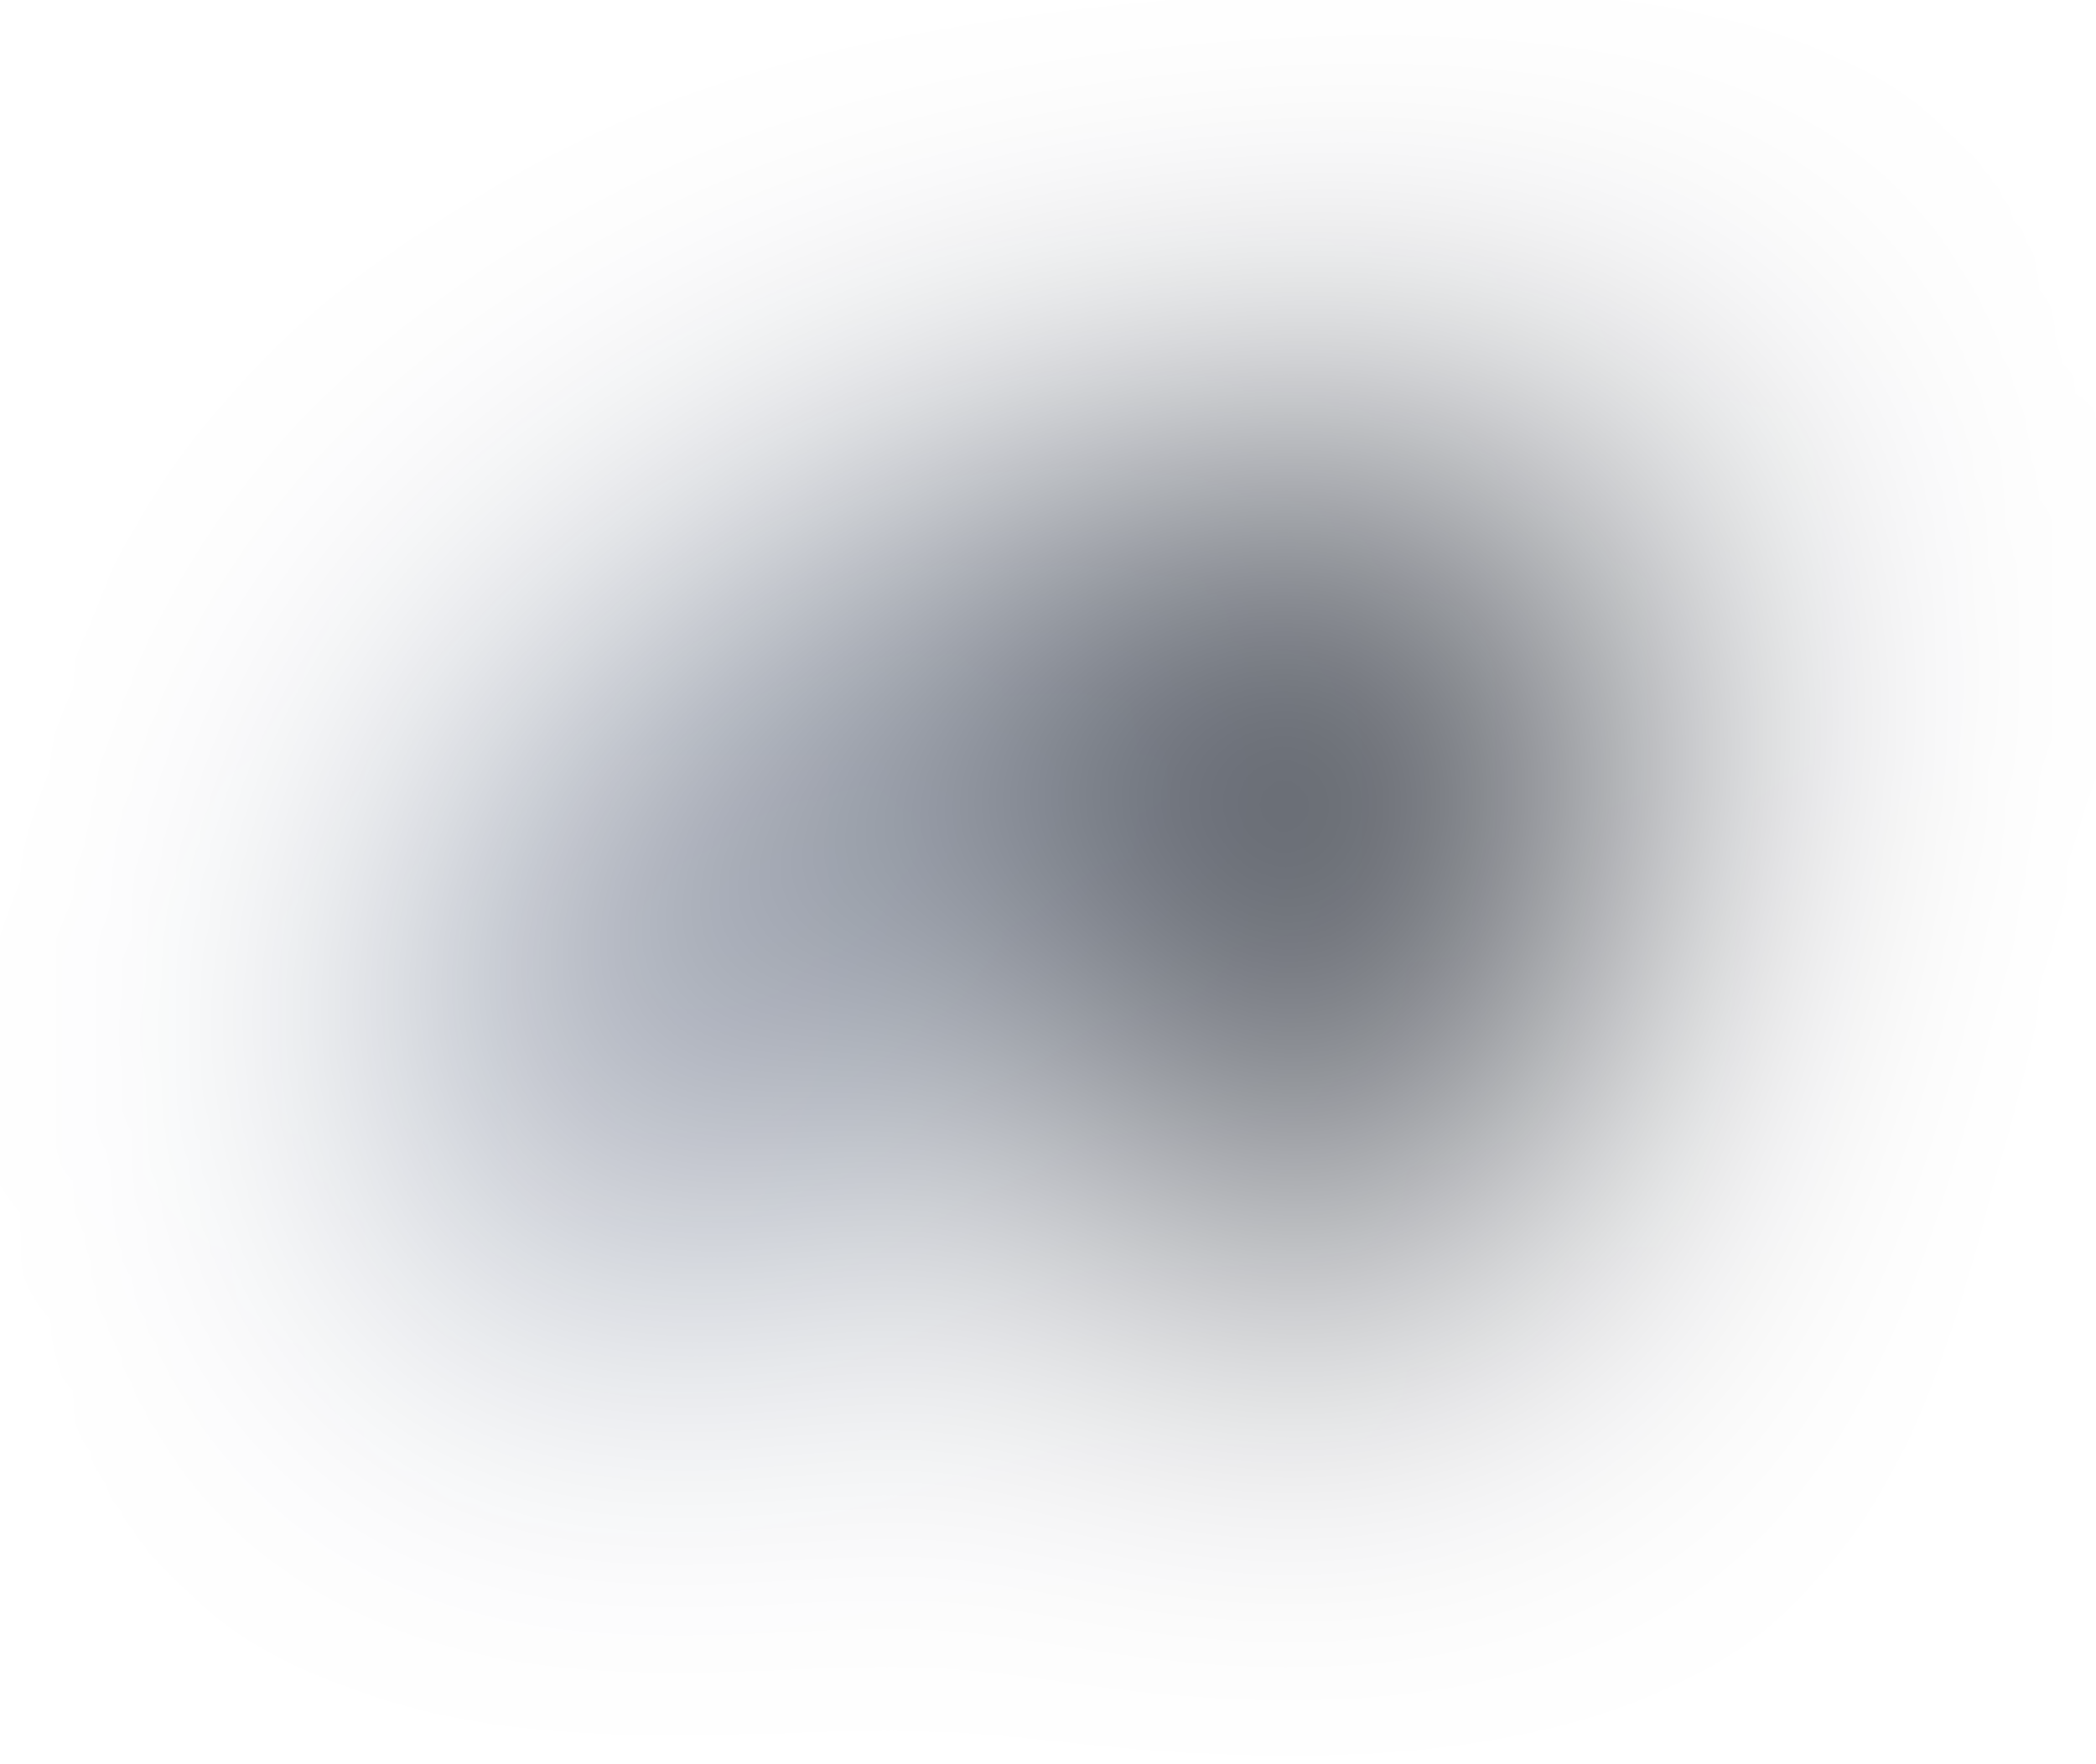
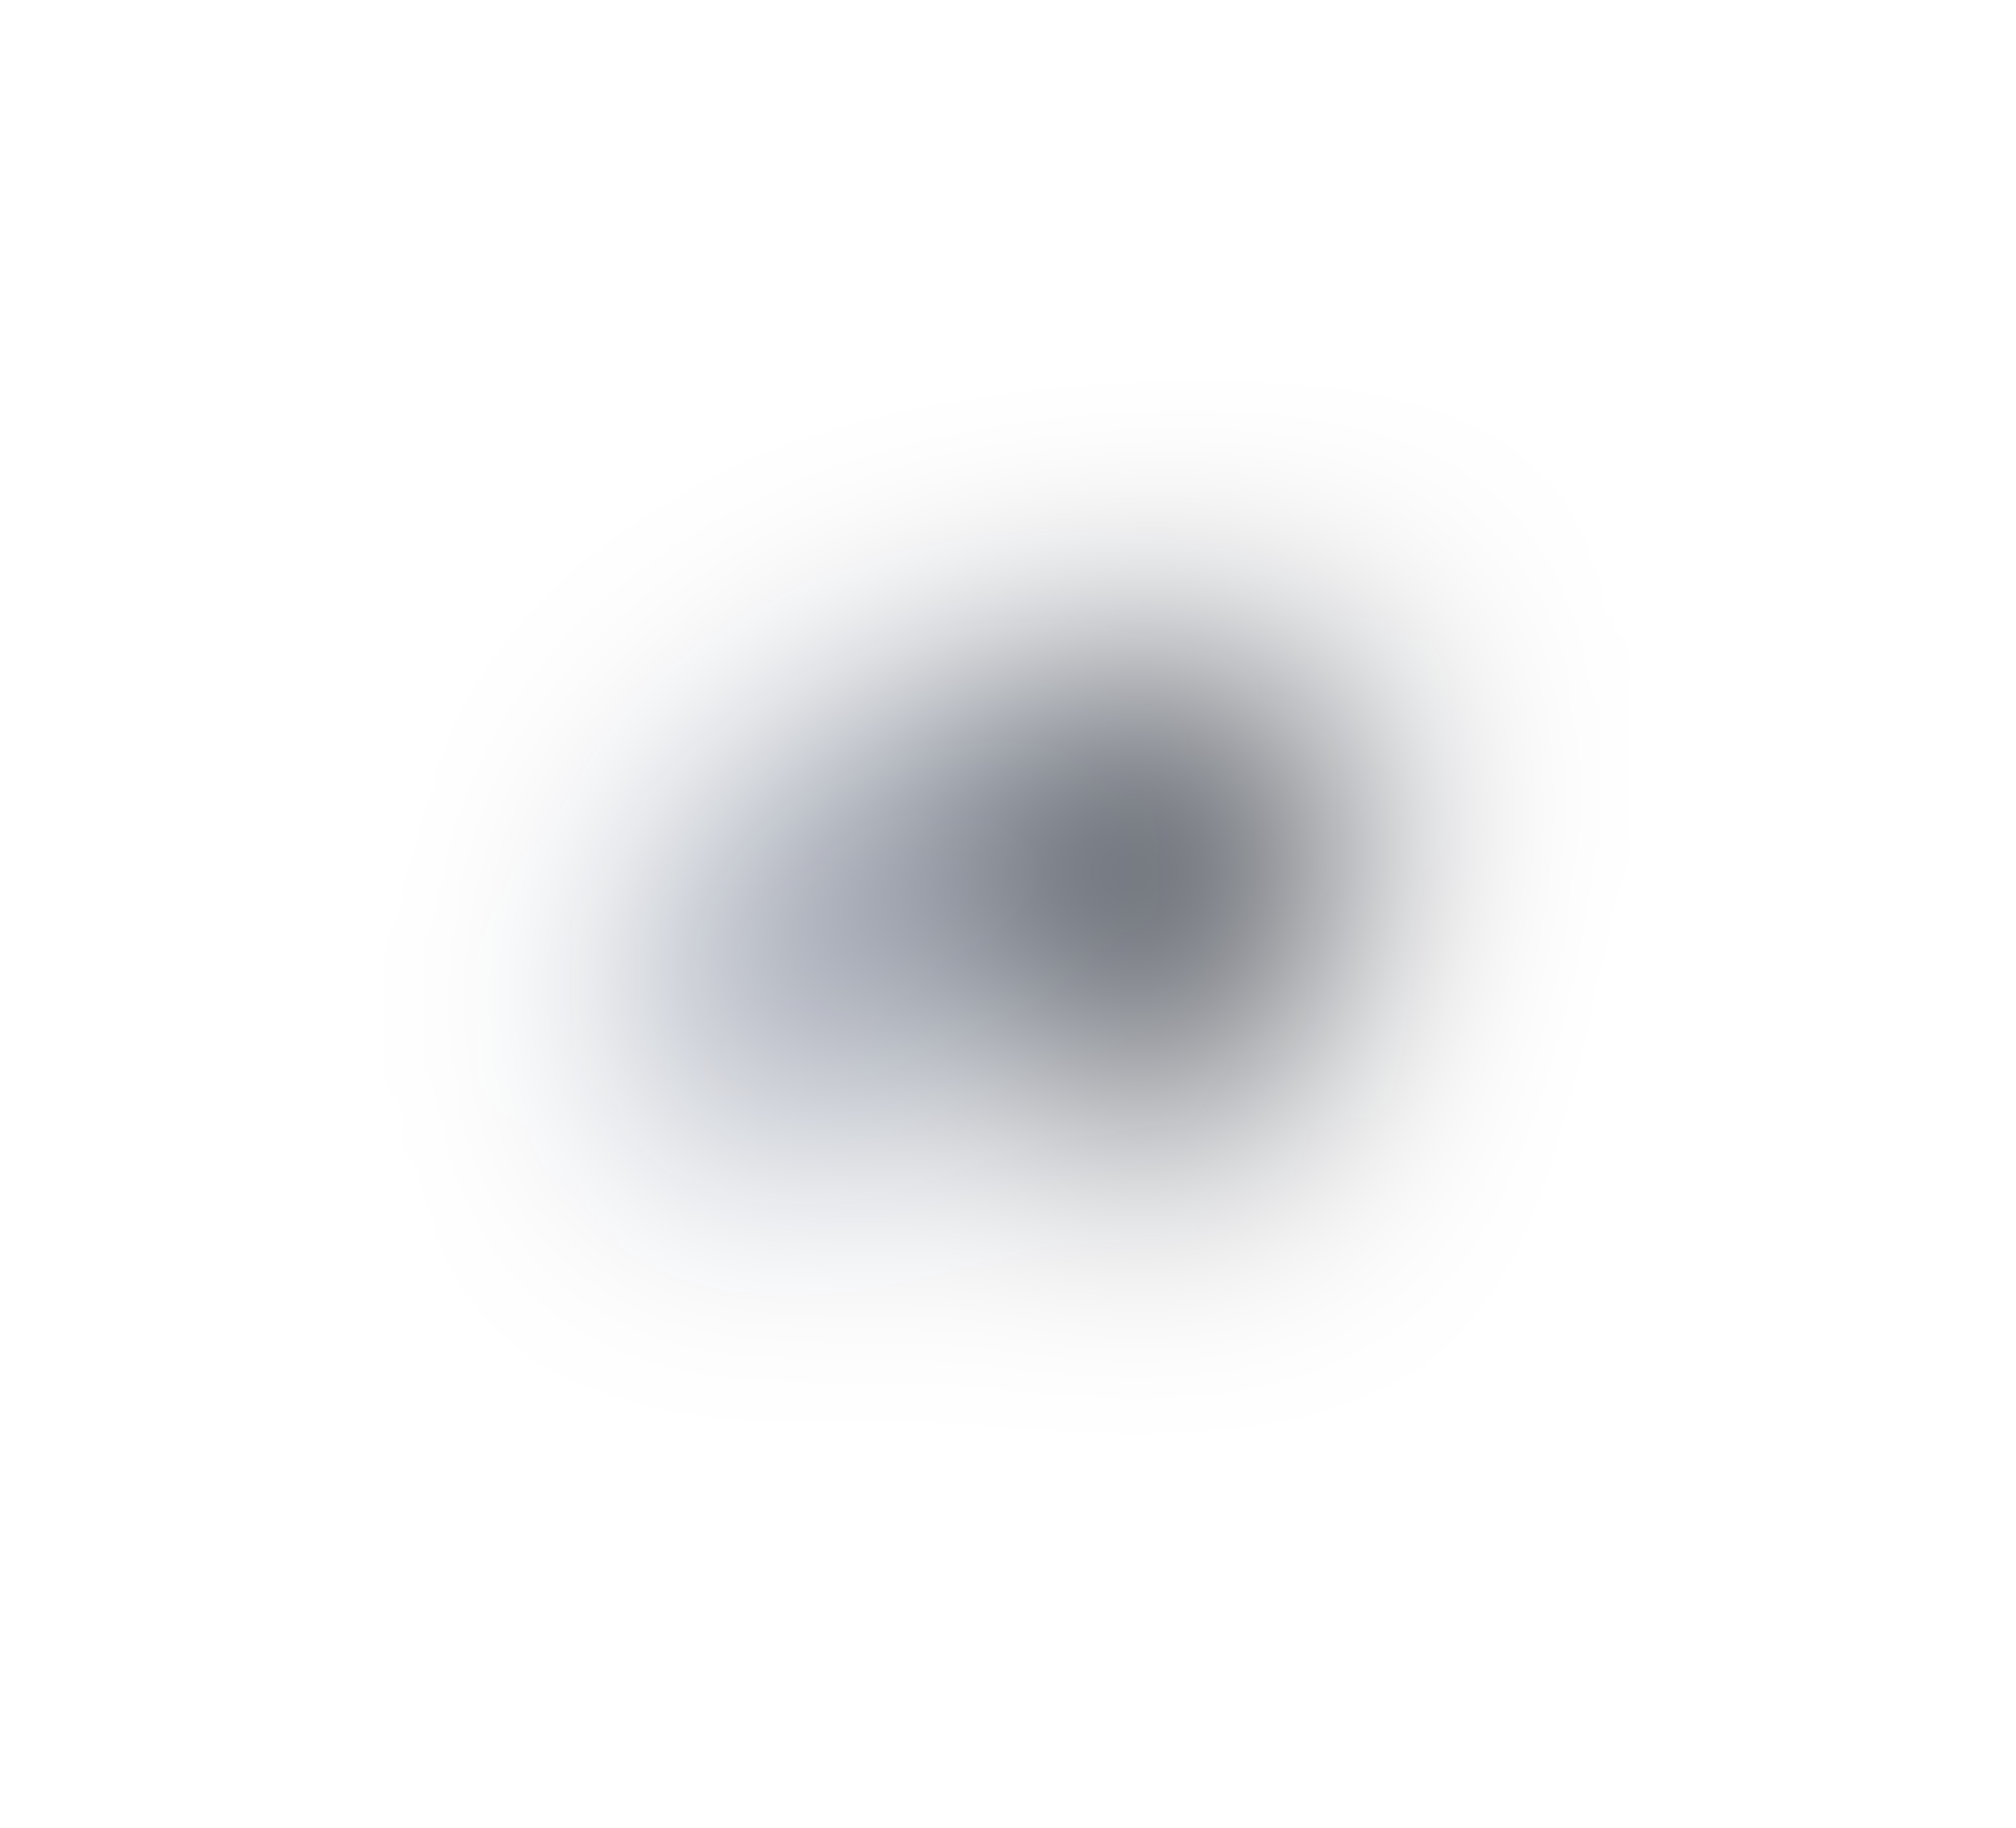
- <svg xmlns="http://www.w3.org/2000/svg" width="990" height="833" viewBox="0 0 990 833" fill="none">
+ <svg xmlns="http://www.w3.org/2000/svg" width="1680" height="1523" viewBox="-345 -345 1680 1523" fill="none">
  <g filter="url(#filter0_f_6874_26358)">
    <path d="M649.688 592.994C696.378 566.986 709.06 447.113 709.06 447.113L733.621 352.265C733.621 352.265 768.033 294.623 758.182 257.416C742.447 197.989 630.515 253.844 630.515 253.844C630.515 253.844 552.282 242.827 502.848 250.271C408.296 264.508 278.381 367.466 278.381 367.466C278.381 367.466 203.798 492.615 239.923 553.074C257.465 582.433 275.34 595.425 304.114 601.562C374.414 616.553 408.621 416.137 408.621 416.137C408.621 416.137 424.151 415.752 446.478 394.074C468.806 372.397 497.216 337.532 522.478 361.415C542.093 379.959 532.907 407.635 536.739 437.909C543.417 490.656 540.123 574.404 540.123 574.404C540.123 574.404 610.462 614.845 649.688 592.994Z" fill="url(#paint0_linear_6874_26358)" />
  </g>
  <defs>
-     <filter id="filter0_f_6874_26358" x="0" y="0" width="990" height="832.408" filterUnits="userSpaceOnUse" color-interpolation-filters="sRGB">
+     <filter id="filter0_f_6874_26358" x="-345" y="-345" width="1680" height="1522.41" filterUnits="userSpaceOnUse" color-interpolation-filters="sRGB">
      <feFlood flood-opacity="0" result="BackgroundImageFix" />
      <feBlend mode="normal" in="SourceGraphic" in2="BackgroundImageFix" result="shape" />
      <feGaussianBlur stdDeviation="115" result="effect1_foregroundBlur_6874_26358" />
    </filter>
    <linearGradient id="paint0_linear_6874_26358" x1="744.071" y1="422.418" x2="236.896" y2="431.369" gradientUnits="userSpaceOnUse">
      <stop offset="0.01" stop-color="#01163F" />
      <stop offset="0.01" stop-color="#000105" />
      <stop offset="1" stop-color="#01163F" stop-opacity="0.6" />
    </linearGradient>
  </defs>
</svg>
